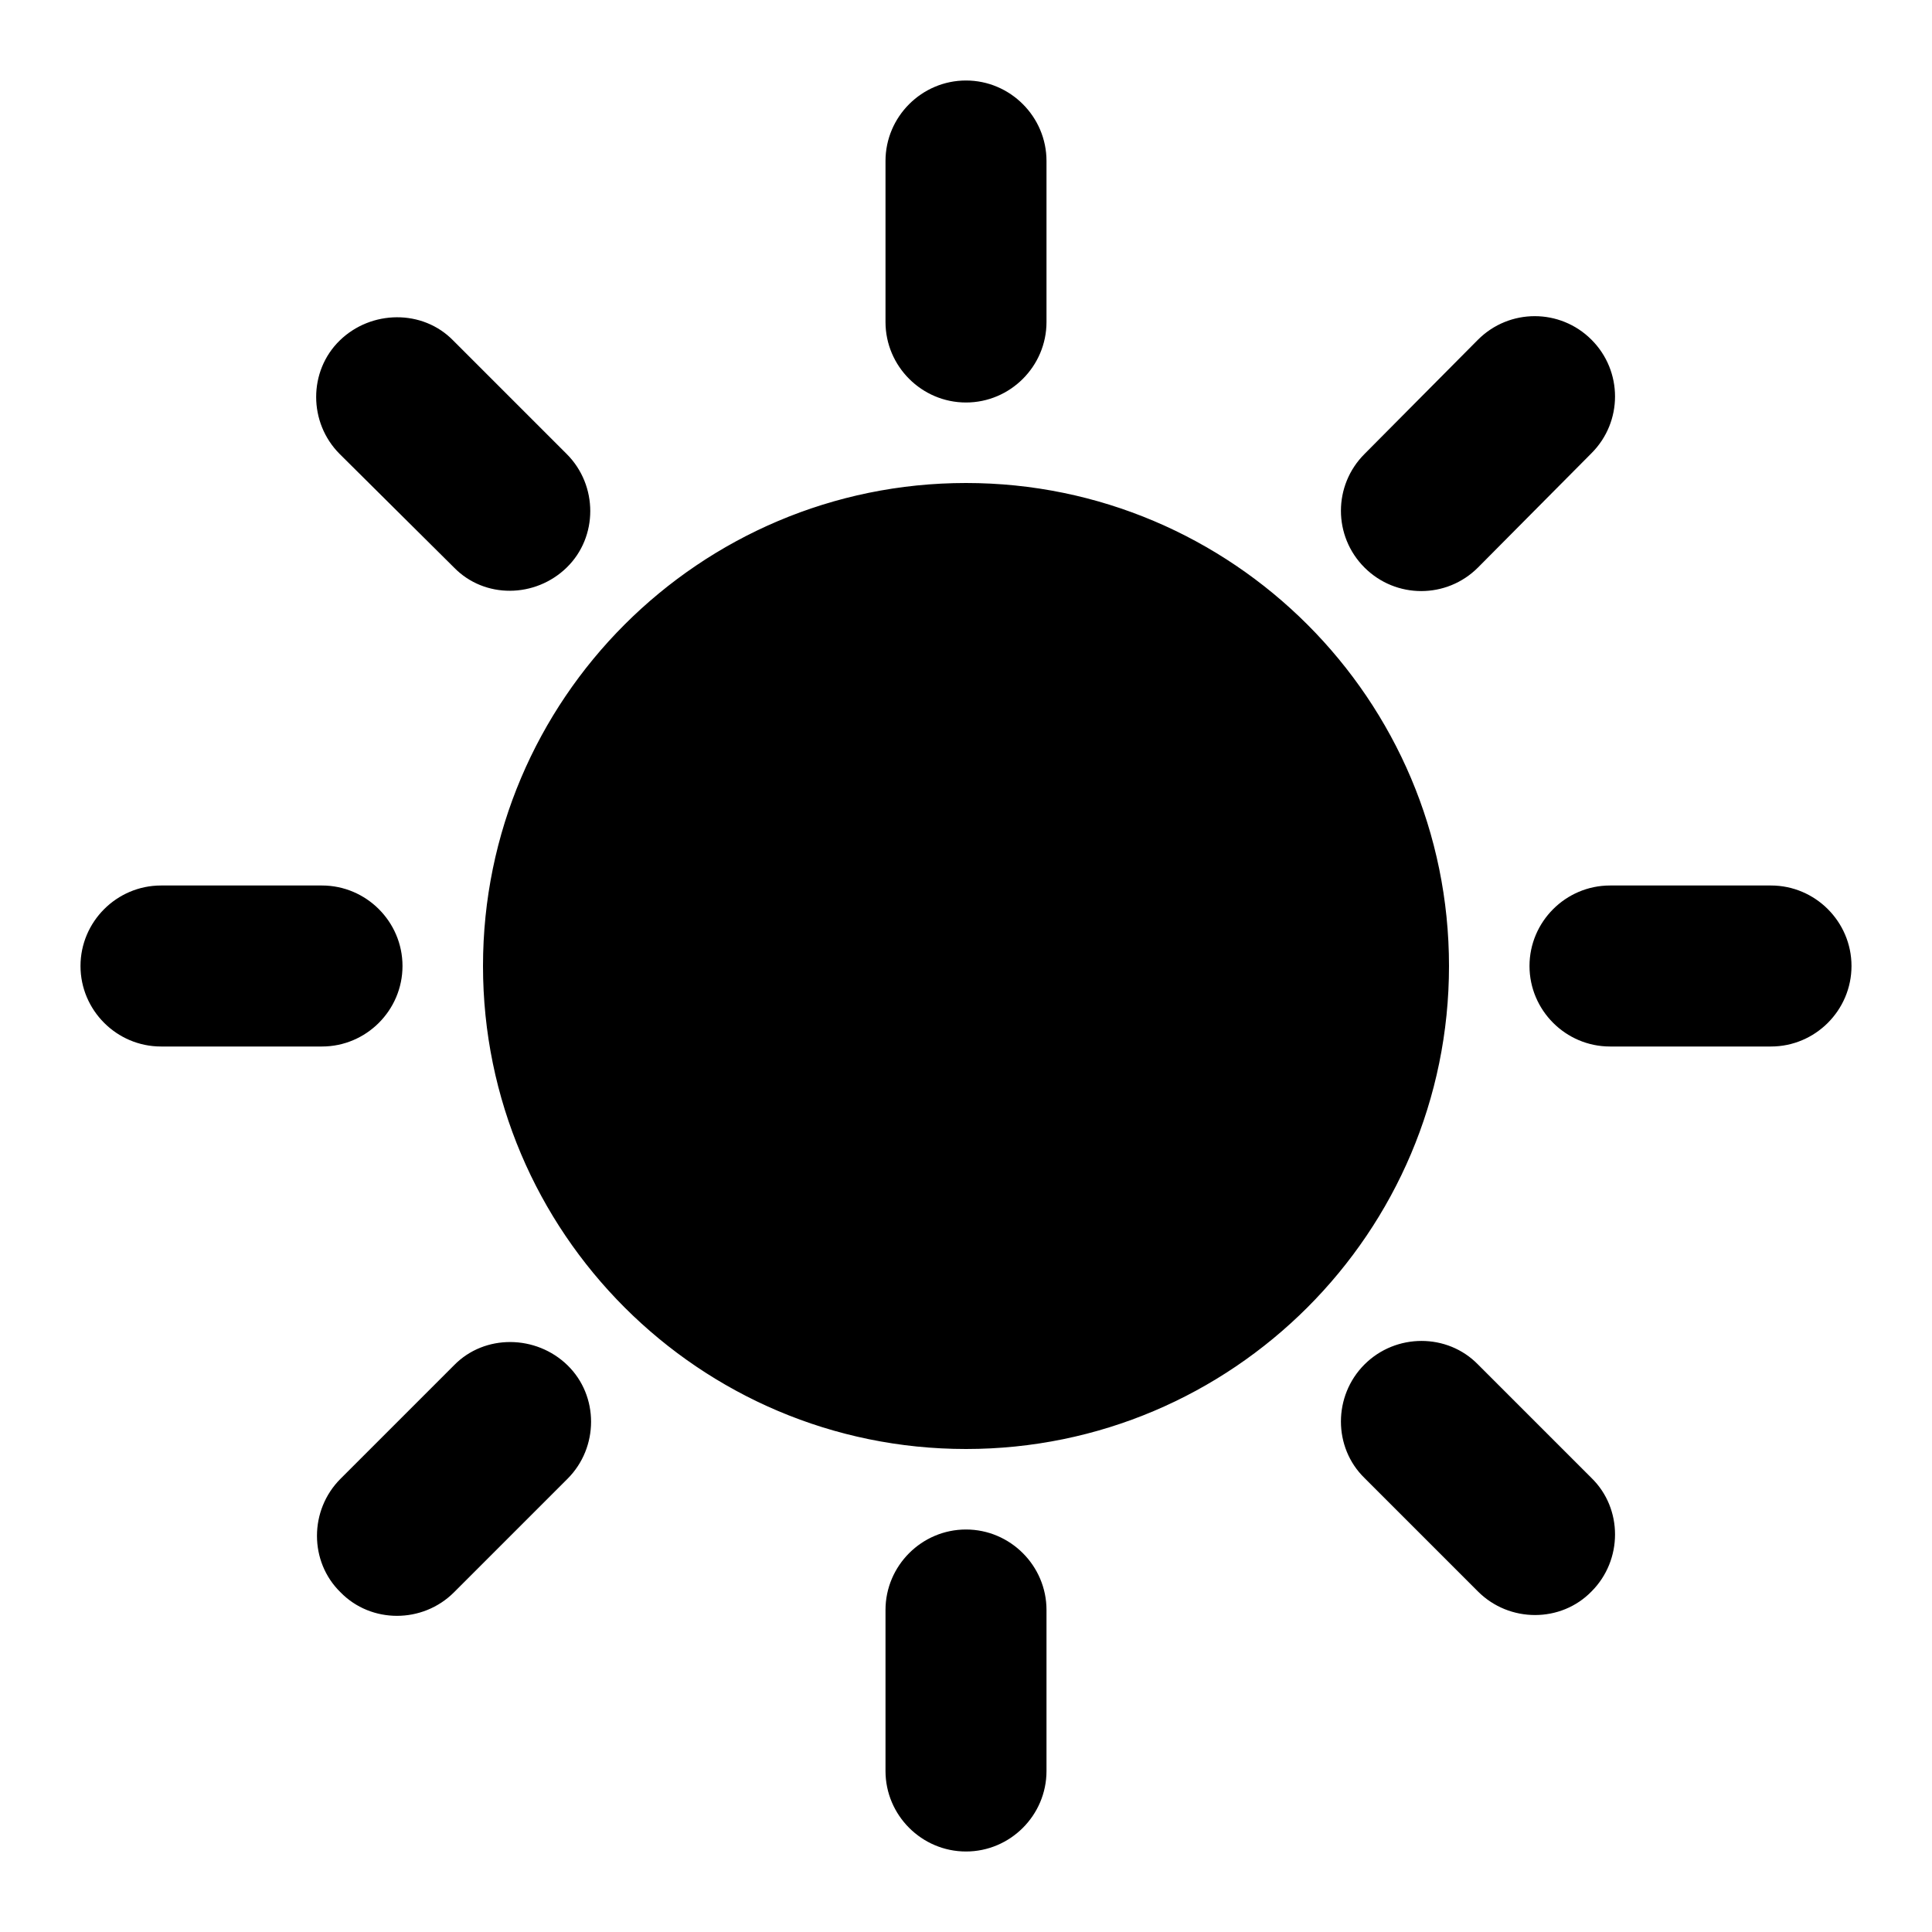
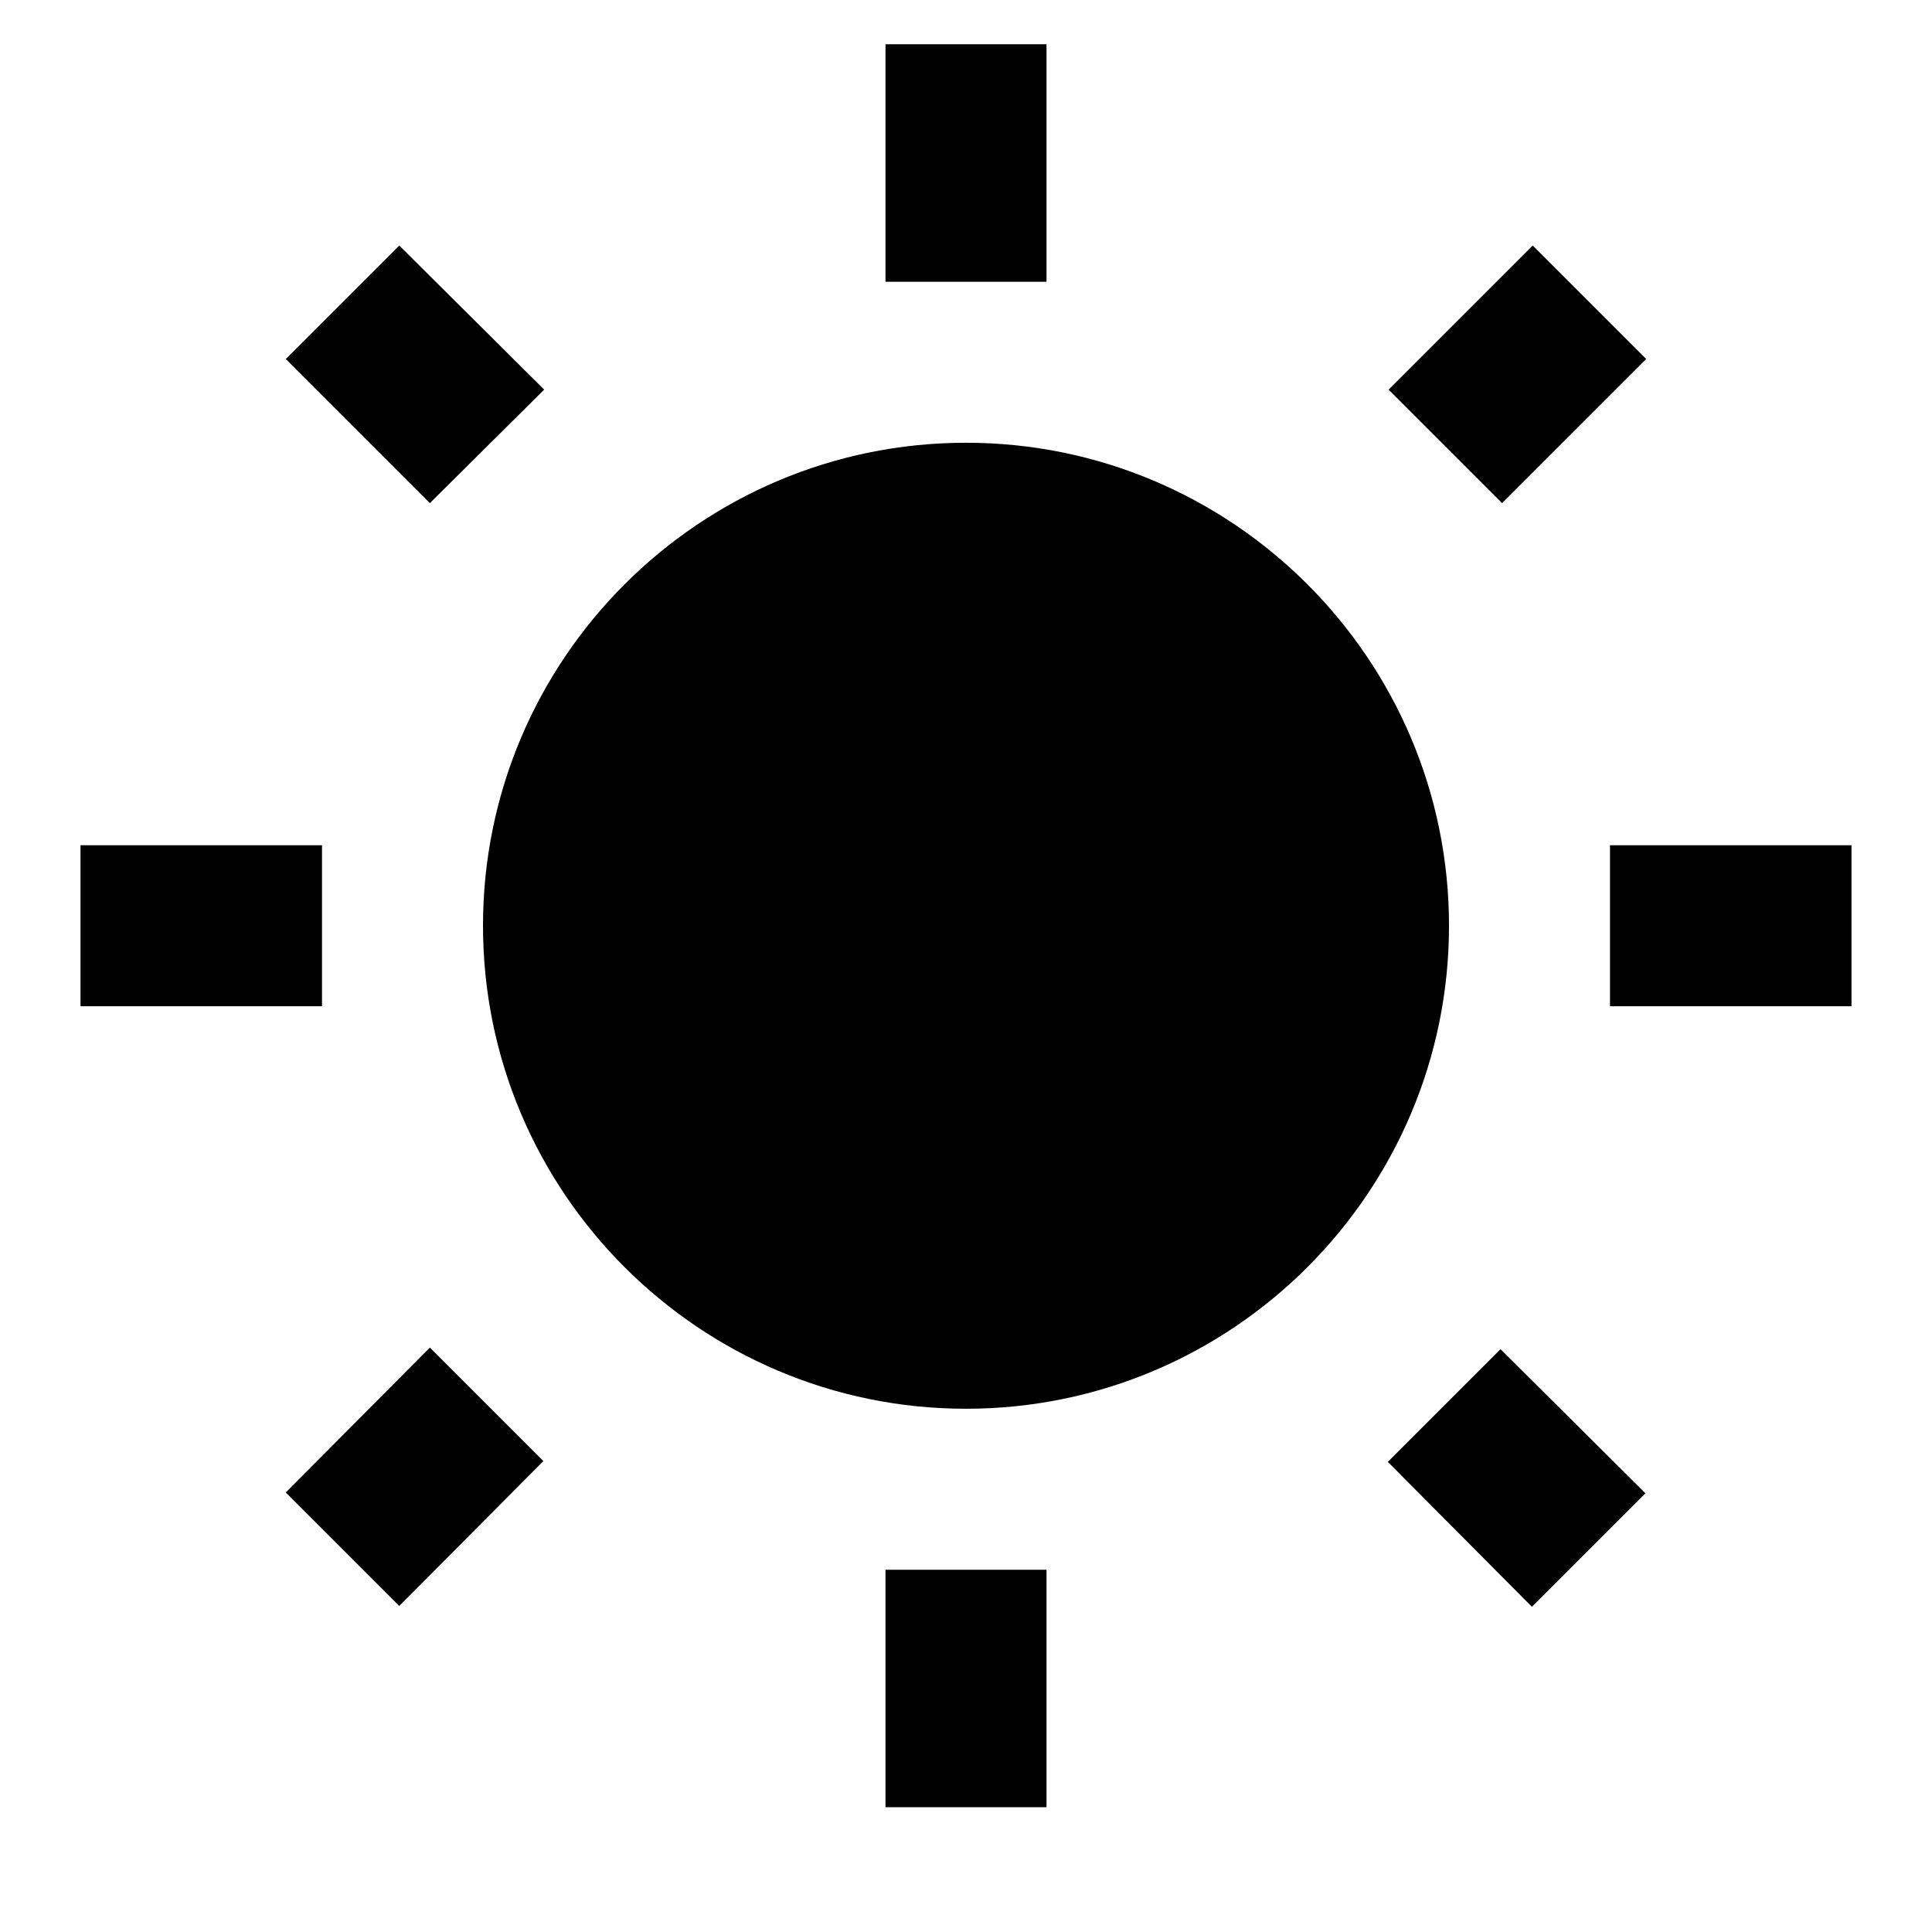
- <svg xmlns="http://www.w3.org/2000/svg" enable-background="new 0 0 24 24" height="24px" viewBox="0 0 24 24" width="24px" fill="#000000">
-   <rect fill="none" height="24" width="24" />
-   <path d="M11,4V2c0-0.55,0.45-1,1-1s1,0.45,1,1v2c0,0.55-0.45,1-1,1S11,4.55,11,4z M18.36,7.05l1.41-1.42c0.39-0.39,0.39-1.02,0-1.41 c-0.39-0.39-1.02-0.39-1.41,0l-1.41,1.42c-0.39,0.39-0.39,1.02,0,1.41C17.34,7.44,17.97,7.44,18.36,7.05z M22,11h-2 c-0.55,0-1,0.45-1,1s0.45,1,1,1h2c0.55,0,1-0.45,1-1S22.55,11,22,11z M12,19c-0.55,0-1,0.45-1,1v2c0,0.55,0.45,1,1,1s1-0.45,1-1v-2 C13,19.45,12.55,19,12,19z M5.64,7.05L4.22,5.64c-0.39-0.39-0.39-1.03,0-1.41s1.03-0.39,1.41,0l1.41,1.41 c0.39,0.39,0.39,1.03,0,1.41S6.02,7.44,5.64,7.05z M16.95,16.95c-0.39,0.39-0.39,1.03,0,1.41l1.41,1.41c0.39,0.39,1.03,0.39,1.41,0 c0.39-0.39,0.39-1.03,0-1.41l-1.41-1.41C17.98,16.56,17.34,16.56,16.95,16.95z M2,13h2c0.55,0,1-0.45,1-1s-0.45-1-1-1H2 c-0.55,0-1,0.45-1,1S1.45,13,2,13z M5.64,19.78l1.41-1.41c0.39-0.39,0.39-1.03,0-1.41s-1.03-0.39-1.41,0l-1.41,1.41 c-0.39,0.39-0.39,1.03,0,1.41C4.61,20.17,5.25,20.17,5.64,19.78z M12,6c-3.31,0-6,2.69-6,6s2.69,6,6,6s6-2.69,6-6S15.31,6,12,6z" />
+ <svg xmlns="http://www.w3.org/2000/svg" height="36px" viewBox="0 0 24 24" width="36px" fill="#000000">
+   <path d="M0 0h24v24H0z" fill="none" />
+   <path d="M6.76 4.84l-1.8-1.79-1.41 1.41 1.79 1.79 1.42-1.41zM4 10.5H1v2h3v-2zm9-9.95h-2V3.5h2V.55zm7.45 3.91l-1.41-1.41-1.79 1.79 1.41 1.41 1.79-1.79zm-3.21 13.7l1.79 1.8 1.41-1.41-1.8-1.79-1.4 1.4zM20 10.5v2h3v-2h-3zm-8-5c-3.31 0-6 2.69-6 6s2.69 6 6 6 6-2.69 6-6-2.69-6-6-6zm-1 16.95h2V19.5h-2v2.95zm-7.45-3.91l1.41 1.41 1.79-1.8-1.41-1.41-1.79 1.8z" />
</svg>
